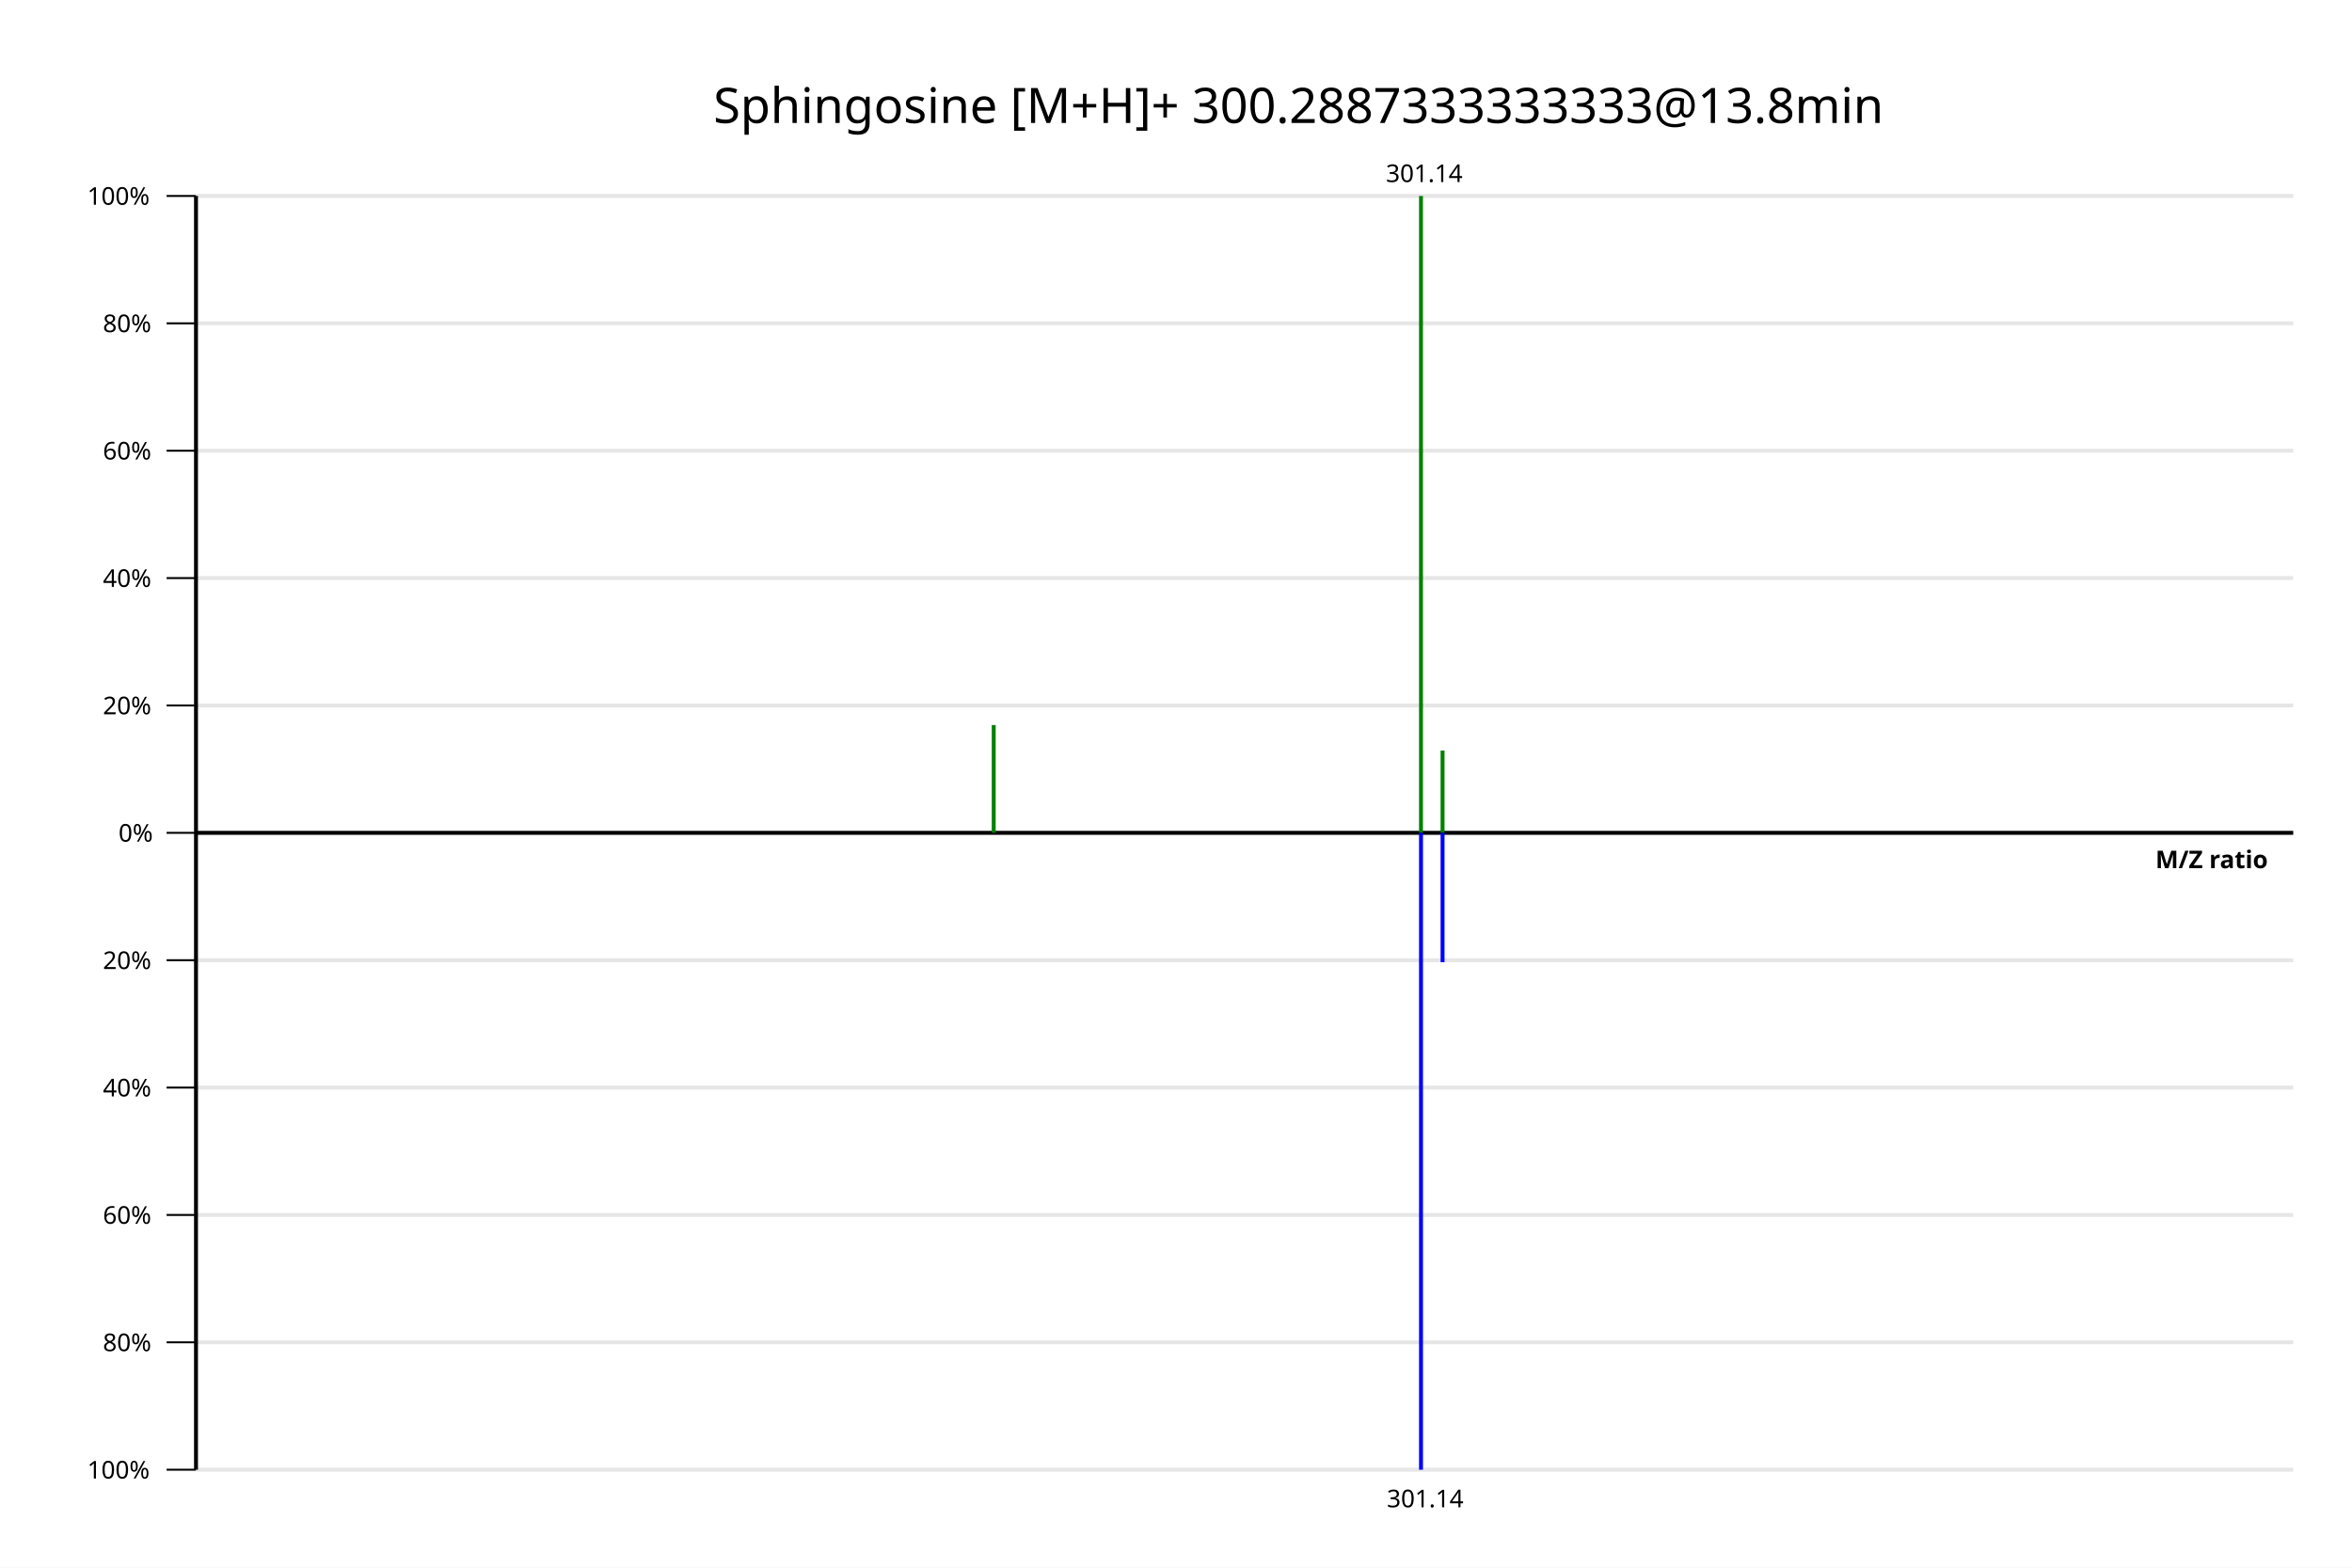
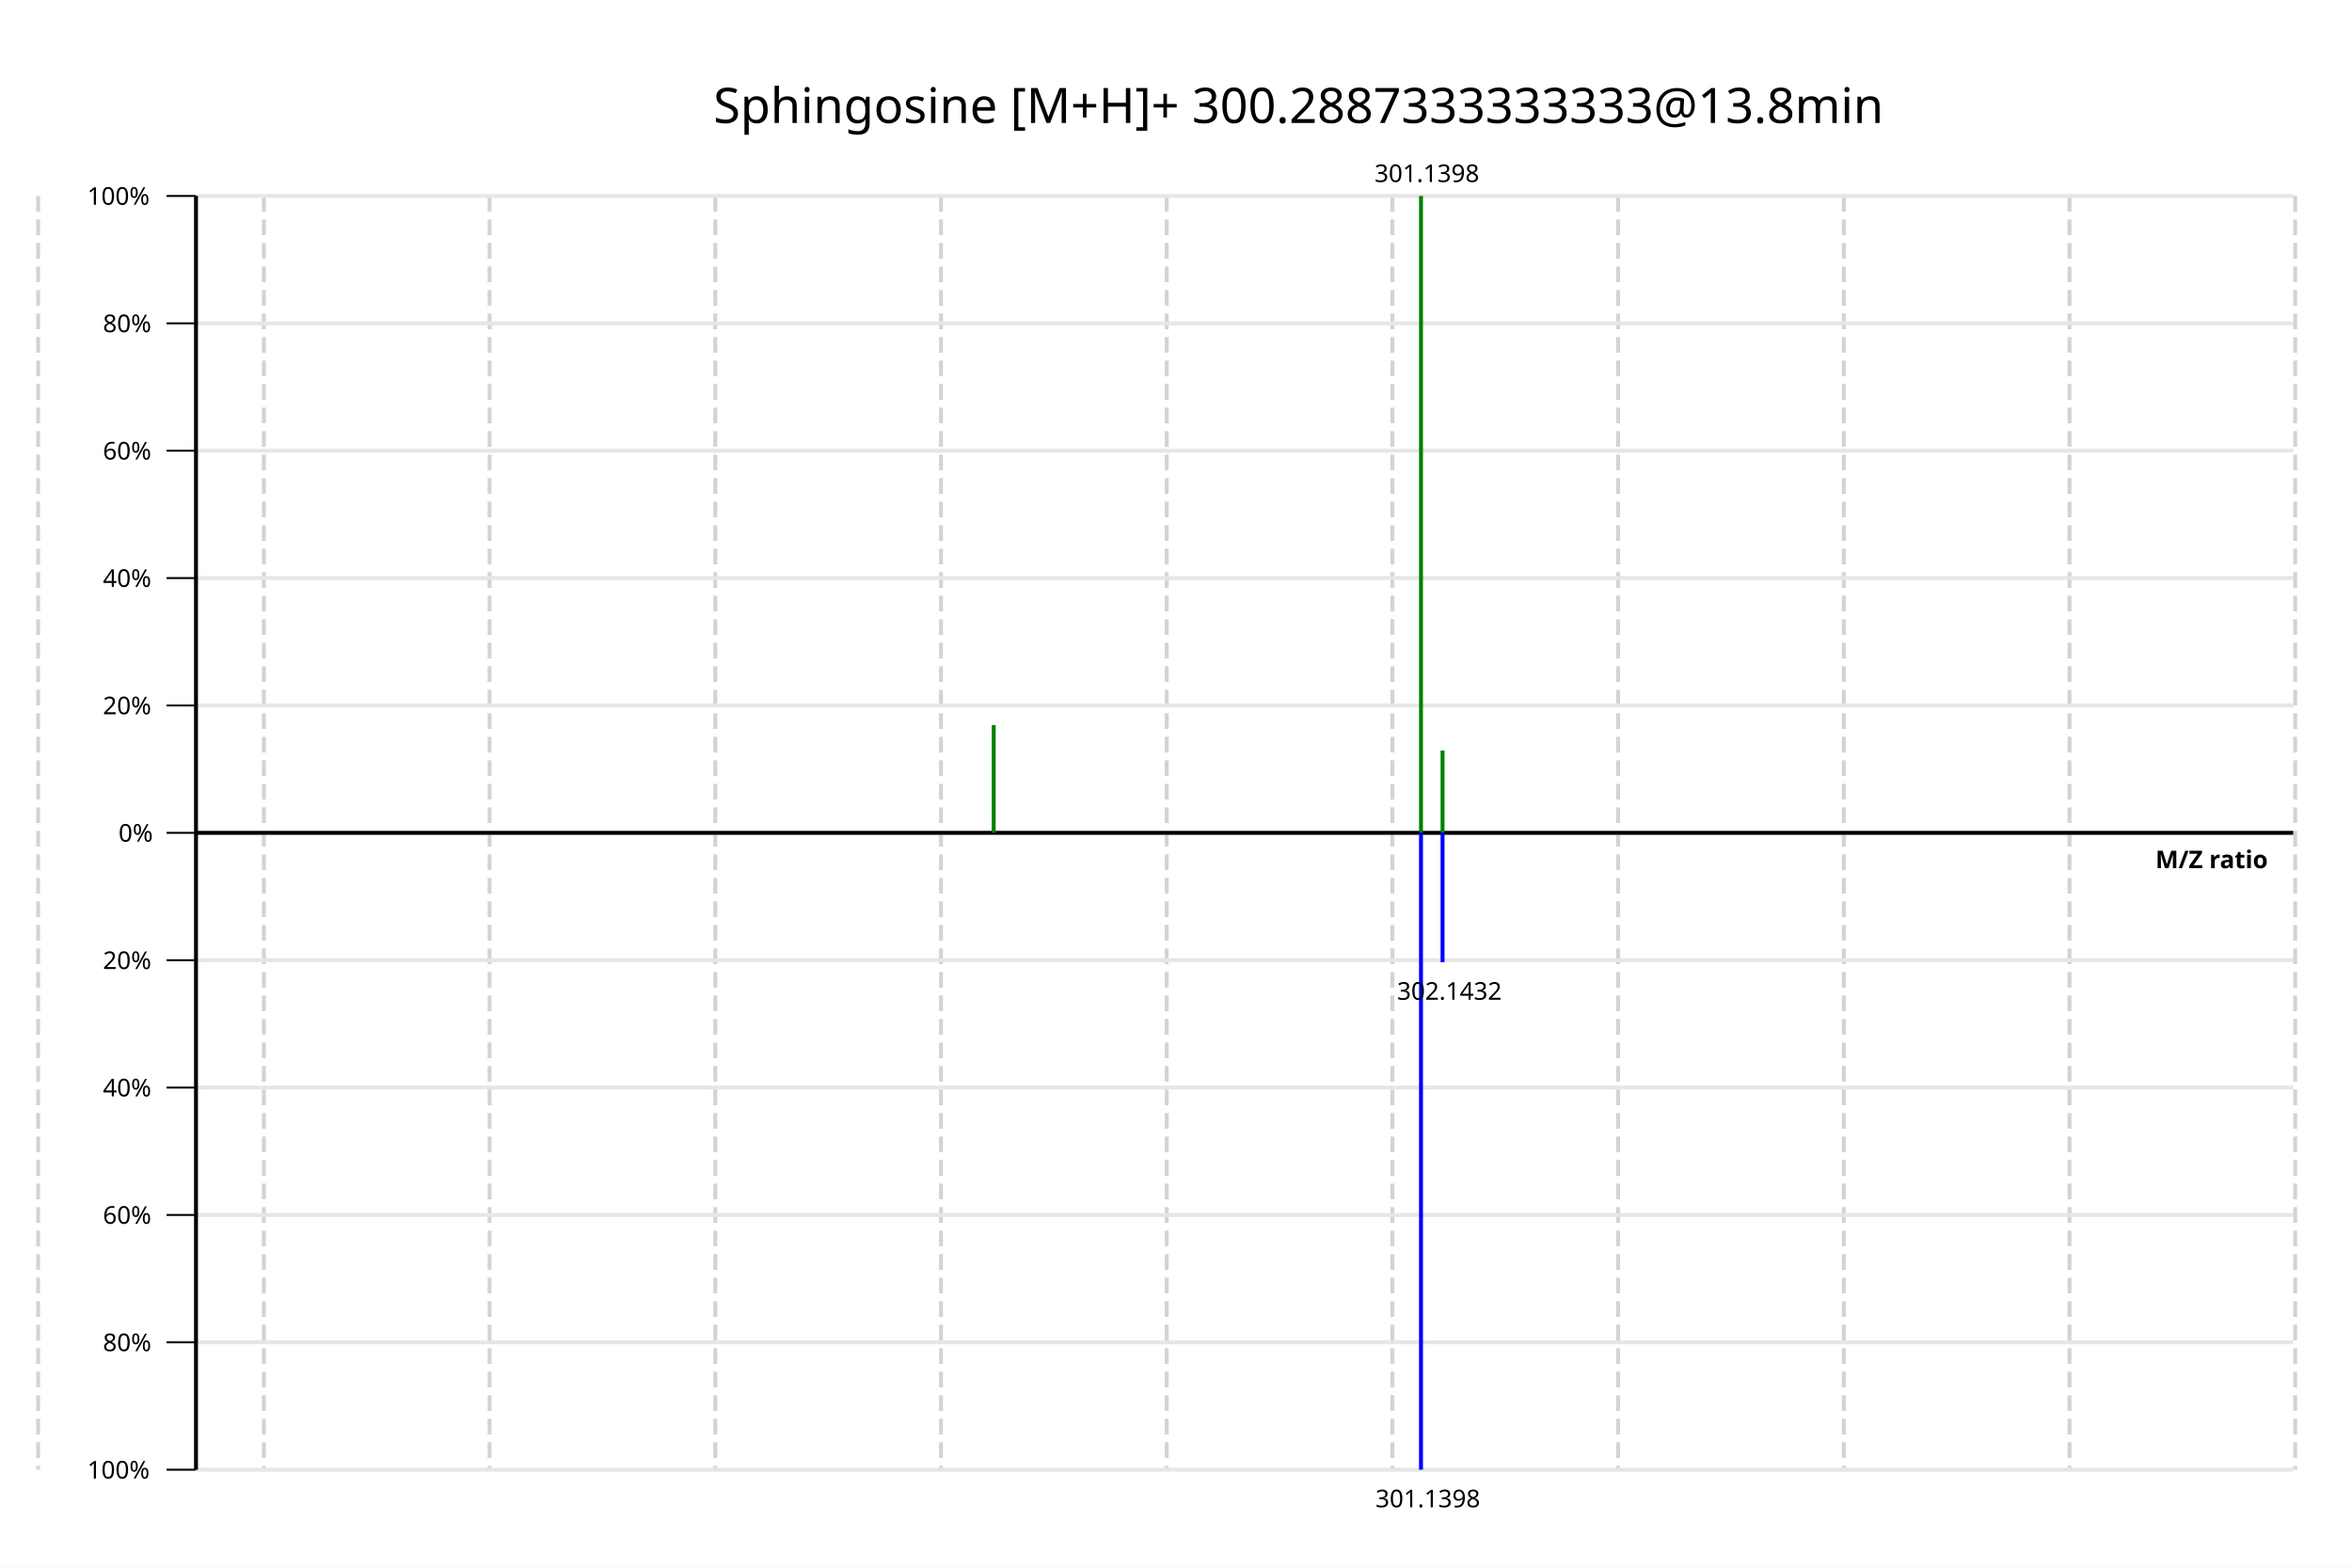
<svg xmlns="http://www.w3.org/2000/svg" preserveAspectRatio="xMaxYMax" width="1200" height="800" viewBox="0 0 1200 800">
  <rect x="0" y="0" width="1200" height="800" style="fill: #FFFFFF" />
+   <line x1="19.469" x2="19.469" y1="100" y2="750" style="stroke: #D3D3D3; stroke-width: 2; stroke-dash: dash;" stroke-dasharray="8 4" />
+   <line x1="134.624" x2="134.624" y1="100" y2="750" style="stroke: #D3D3D3; stroke-width: 2; stroke-dash: dash;" stroke-dasharray="8 4" />
+   <line x1="249.78" x2="249.78" y1="100" y2="750" style="stroke: #D3D3D3; stroke-width: 2; stroke-dash: dash;" stroke-dasharray="8 4" />
+   <line x1="364.935" x2="364.935" y1="100" y2="750" style="stroke: #D3D3D3; stroke-width: 2; stroke-dash: dash;" stroke-dasharray="8 4" />
+   <line x1="480.091" x2="480.091" y1="100" y2="750" style="stroke: #D3D3D3; stroke-width: 2; stroke-dash: dash;" stroke-dasharray="8 4" />
+   <line x1="595.246" x2="595.246" y1="100" y2="750" style="stroke: #D3D3D3; stroke-width: 2; stroke-dash: dash;" stroke-dasharray="8 4" />
+   <line x1="710.402" x2="710.402" y1="100" y2="750" style="stroke: #D3D3D3; stroke-width: 2; stroke-dash: dash;" stroke-dasharray="8 4" />
+   <line x1="825.557" x2="825.557" y1="100" y2="750" style="stroke: #D3D3D3; stroke-width: 2; stroke-dash: dash;" stroke-dasharray="8 4" />
+   <line x1="940.713" x2="940.713" y1="100" y2="750" style="stroke: #D3D3D3; stroke-width: 2; stroke-dash: dash;" stroke-dasharray="8 4" />
+   <line x1="1055.868" x2="1055.868" y1="100" y2="750" style="stroke: #D3D3D3; stroke-width: 2; stroke-dash: dash;" stroke-dasharray="8 4" />
+   <line x1="1171.024" x2="1171.024" y1="100" y2="750" style="stroke: #D3D3D3; stroke-width: 2; stroke-dash: dash;" stroke-dasharray="8 4" />
  <line x1="100" x2="85" y1="425" y2="425" style="stroke: #000000; stroke-width: 1; stroke-dash: solid;" />
  <line x1="100" x2="1170" y1="425" y2="425" style="stroke: #E6E6E6; stroke-width: 2; stroke-dash: solid;" />
  <text x="60.488" y="429.495" style="font-style: normal;font-size: 12.5px;font-family: Microsoft YaHei;color: black;fill: #000000;">0%</text>
  <line x1="100" x2="85" y1="360" y2="360" style="stroke: #000000; stroke-width: 1; stroke-dash: solid;" />
  <line x1="100" x2="1170" y1="360" y2="360" style="stroke: #E6E6E6; stroke-width: 2; stroke-dash: solid;" />
  <text x="52.502" y="364.495" style="font-style: normal;font-size: 12.5px;font-family: Microsoft YaHei;color: black;fill: #000000;">20%</text>
  <line x1="100" x2="85" y1="490" y2="490" style="stroke: #000000; stroke-width: 1; stroke-dash: solid;" />
  <line x1="100" x2="1170" y1="490" y2="490" style="stroke: #E6E6E6; stroke-width: 2; stroke-dash: solid;" />
  <text x="52.502" y="494.495" style="font-style: normal;font-size: 12.5px;font-family: Microsoft YaHei;color: black;fill: #000000;">20%</text>
  <line x1="100" x2="85" y1="295" y2="295" style="stroke: #000000; stroke-width: 1; stroke-dash: solid;" />
  <line x1="100" x2="1170" y1="295" y2="295" style="stroke: #E6E6E6; stroke-width: 2; stroke-dash: solid;" />
  <text x="52.502" y="299.495" style="font-style: normal;font-size: 12.5px;font-family: Microsoft YaHei;color: black;fill: #000000;">40%</text>
  <line x1="100" x2="85" y1="555" y2="555" style="stroke: #000000; stroke-width: 1; stroke-dash: solid;" />
  <line x1="100" x2="1170" y1="555" y2="555" style="stroke: #E6E6E6; stroke-width: 2; stroke-dash: solid;" />
  <text x="52.502" y="559.495" style="font-style: normal;font-size: 12.5px;font-family: Microsoft YaHei;color: black;fill: #000000;">40%</text>
  <line x1="100" x2="85" y1="230" y2="230" style="stroke: #000000; stroke-width: 1; stroke-dash: solid;" />
  <line x1="100" x2="1170" y1="230" y2="230" style="stroke: #E6E6E6; stroke-width: 2; stroke-dash: solid;" />
  <text x="52.502" y="234.495" style="font-style: normal;font-size: 12.5px;font-family: Microsoft YaHei;color: black;fill: #000000;">60%</text>
  <line x1="100" x2="85" y1="620" y2="620" style="stroke: #000000; stroke-width: 1; stroke-dash: solid;" />
  <line x1="100" x2="1170" y1="620" y2="620" style="stroke: #E6E6E6; stroke-width: 2; stroke-dash: solid;" />
  <text x="52.502" y="624.495" style="font-style: normal;font-size: 12.5px;font-family: Microsoft YaHei;color: black;fill: #000000;">60%</text>
  <line x1="100" x2="85" y1="165" y2="165" style="stroke: #000000; stroke-width: 1; stroke-dash: solid;" />
  <line x1="100" x2="1170" y1="165" y2="165" style="stroke: #E6E6E6; stroke-width: 2; stroke-dash: solid;" />
  <text x="52.502" y="169.495" style="font-style: normal;font-size: 12.5px;font-family: Microsoft YaHei;color: black;fill: #000000;">80%</text>
  <line x1="100" x2="85" y1="685" y2="685" style="stroke: #000000; stroke-width: 1; stroke-dash: solid;" />
  <line x1="100" x2="1170" y1="685" y2="685" style="stroke: #E6E6E6; stroke-width: 2; stroke-dash: solid;" />
  <text x="52.502" y="689.495" style="font-style: normal;font-size: 12.5px;font-family: Microsoft YaHei;color: black;fill: #000000;">80%</text>
  <line x1="100" x2="85" y1="100" y2="100" style="stroke: #000000; stroke-width: 1; stroke-dash: solid;" />
  <line x1="100" x2="1170" y1="100" y2="100" style="stroke: #E6E6E6; stroke-width: 2; stroke-dash: solid;" />
  <text x="44.516" y="104.495" style="font-style: normal;font-size: 12.5px;font-family: Microsoft YaHei;color: black;fill: #000000;">100%</text>
  <line x1="100" x2="85" y1="750" y2="750" style="stroke: #000000; stroke-width: 1; stroke-dash: solid;" />
  <line x1="100" x2="1170" y1="750" y2="750" style="stroke: #E6E6E6; stroke-width: 2; stroke-dash: solid;" />
  <text x="44.516" y="754.495" style="font-style: normal;font-size: 12.5px;font-family: Microsoft YaHei;color: black;fill: #000000;">100%</text>
  <line x1="100" x2="100" y1="100" y2="750" style="stroke: #000000; stroke-width: 2; stroke-dash: solid;" />
  <text x="50.004" y="502.399" style="font-style: strong;font-weight:bold;font-size: 12.5px;font-family: Microsoft YaHei;color: black;fill: #000000;transform-origin: 50.004px 502.399px;" transform="rotate(-90)">Relative Intensity(%)</text>
  <line x1="100" x2="1170" y1="425" y2="425" style="stroke: #000000; stroke-width: 2; stroke-dash: solid;" />
  <text x="1099.708" y="443.054" style="font-style: strong;font-weight:bold;font-size: 12.5px;font-family: Microsoft YaHei;color: black;fill: #000000;">M/Z ratio</text>
  <rect x="506" y="370" width="2" height="55" style="fill: #008000" />
  <rect x="724" y="100" width="2" height="325" style="fill: #008000" />
  <rect x="735" y="383" width="2" height="42" style="fill: #008000" />
  <rect x="724" y="425" width="2" height="325" style="fill: #0000FF" />
  <rect x="735" y="425" width="2" height="66" style="fill: #0000FF" />
-   <text x="707.125" y="92.886" style="font-style: normal;font-size: 12.5px;font-family: Segoe UI;color: black;fill: #000000;">301.14</text>
-   <text x="707.598" y="769.168" style="font-style: normal;font-size: 12.5px;font-family: Segoe UI;color: black;fill: #000000;">301.14</text>
+   <text x="701.326" y="92.886" style="font-style: normal;font-size: 12.5px;font-family: Segoe UI;color: black;fill: #000000;">301.1398</text>
+   <text x="701.799" y="769.168" style="font-style: normal;font-size: 12.5px;font-family: Segoe UI;color: black;fill: #000000;">301.1398</text>
+   <text x="712.799" y="510.168" style="font-style: normal;font-size: 12.5px;font-family: Segoe UI;color: black;fill: #000000;">302.1432</text>
  <text x="363.977" y="62.756" style="font-style: normal;font-size: 25px;font-family: Microsoft YaHei;color: black;fill: #000000;">Sphingosine [M+H]+ 300.2887333333333@13.8min</text>
</svg>
